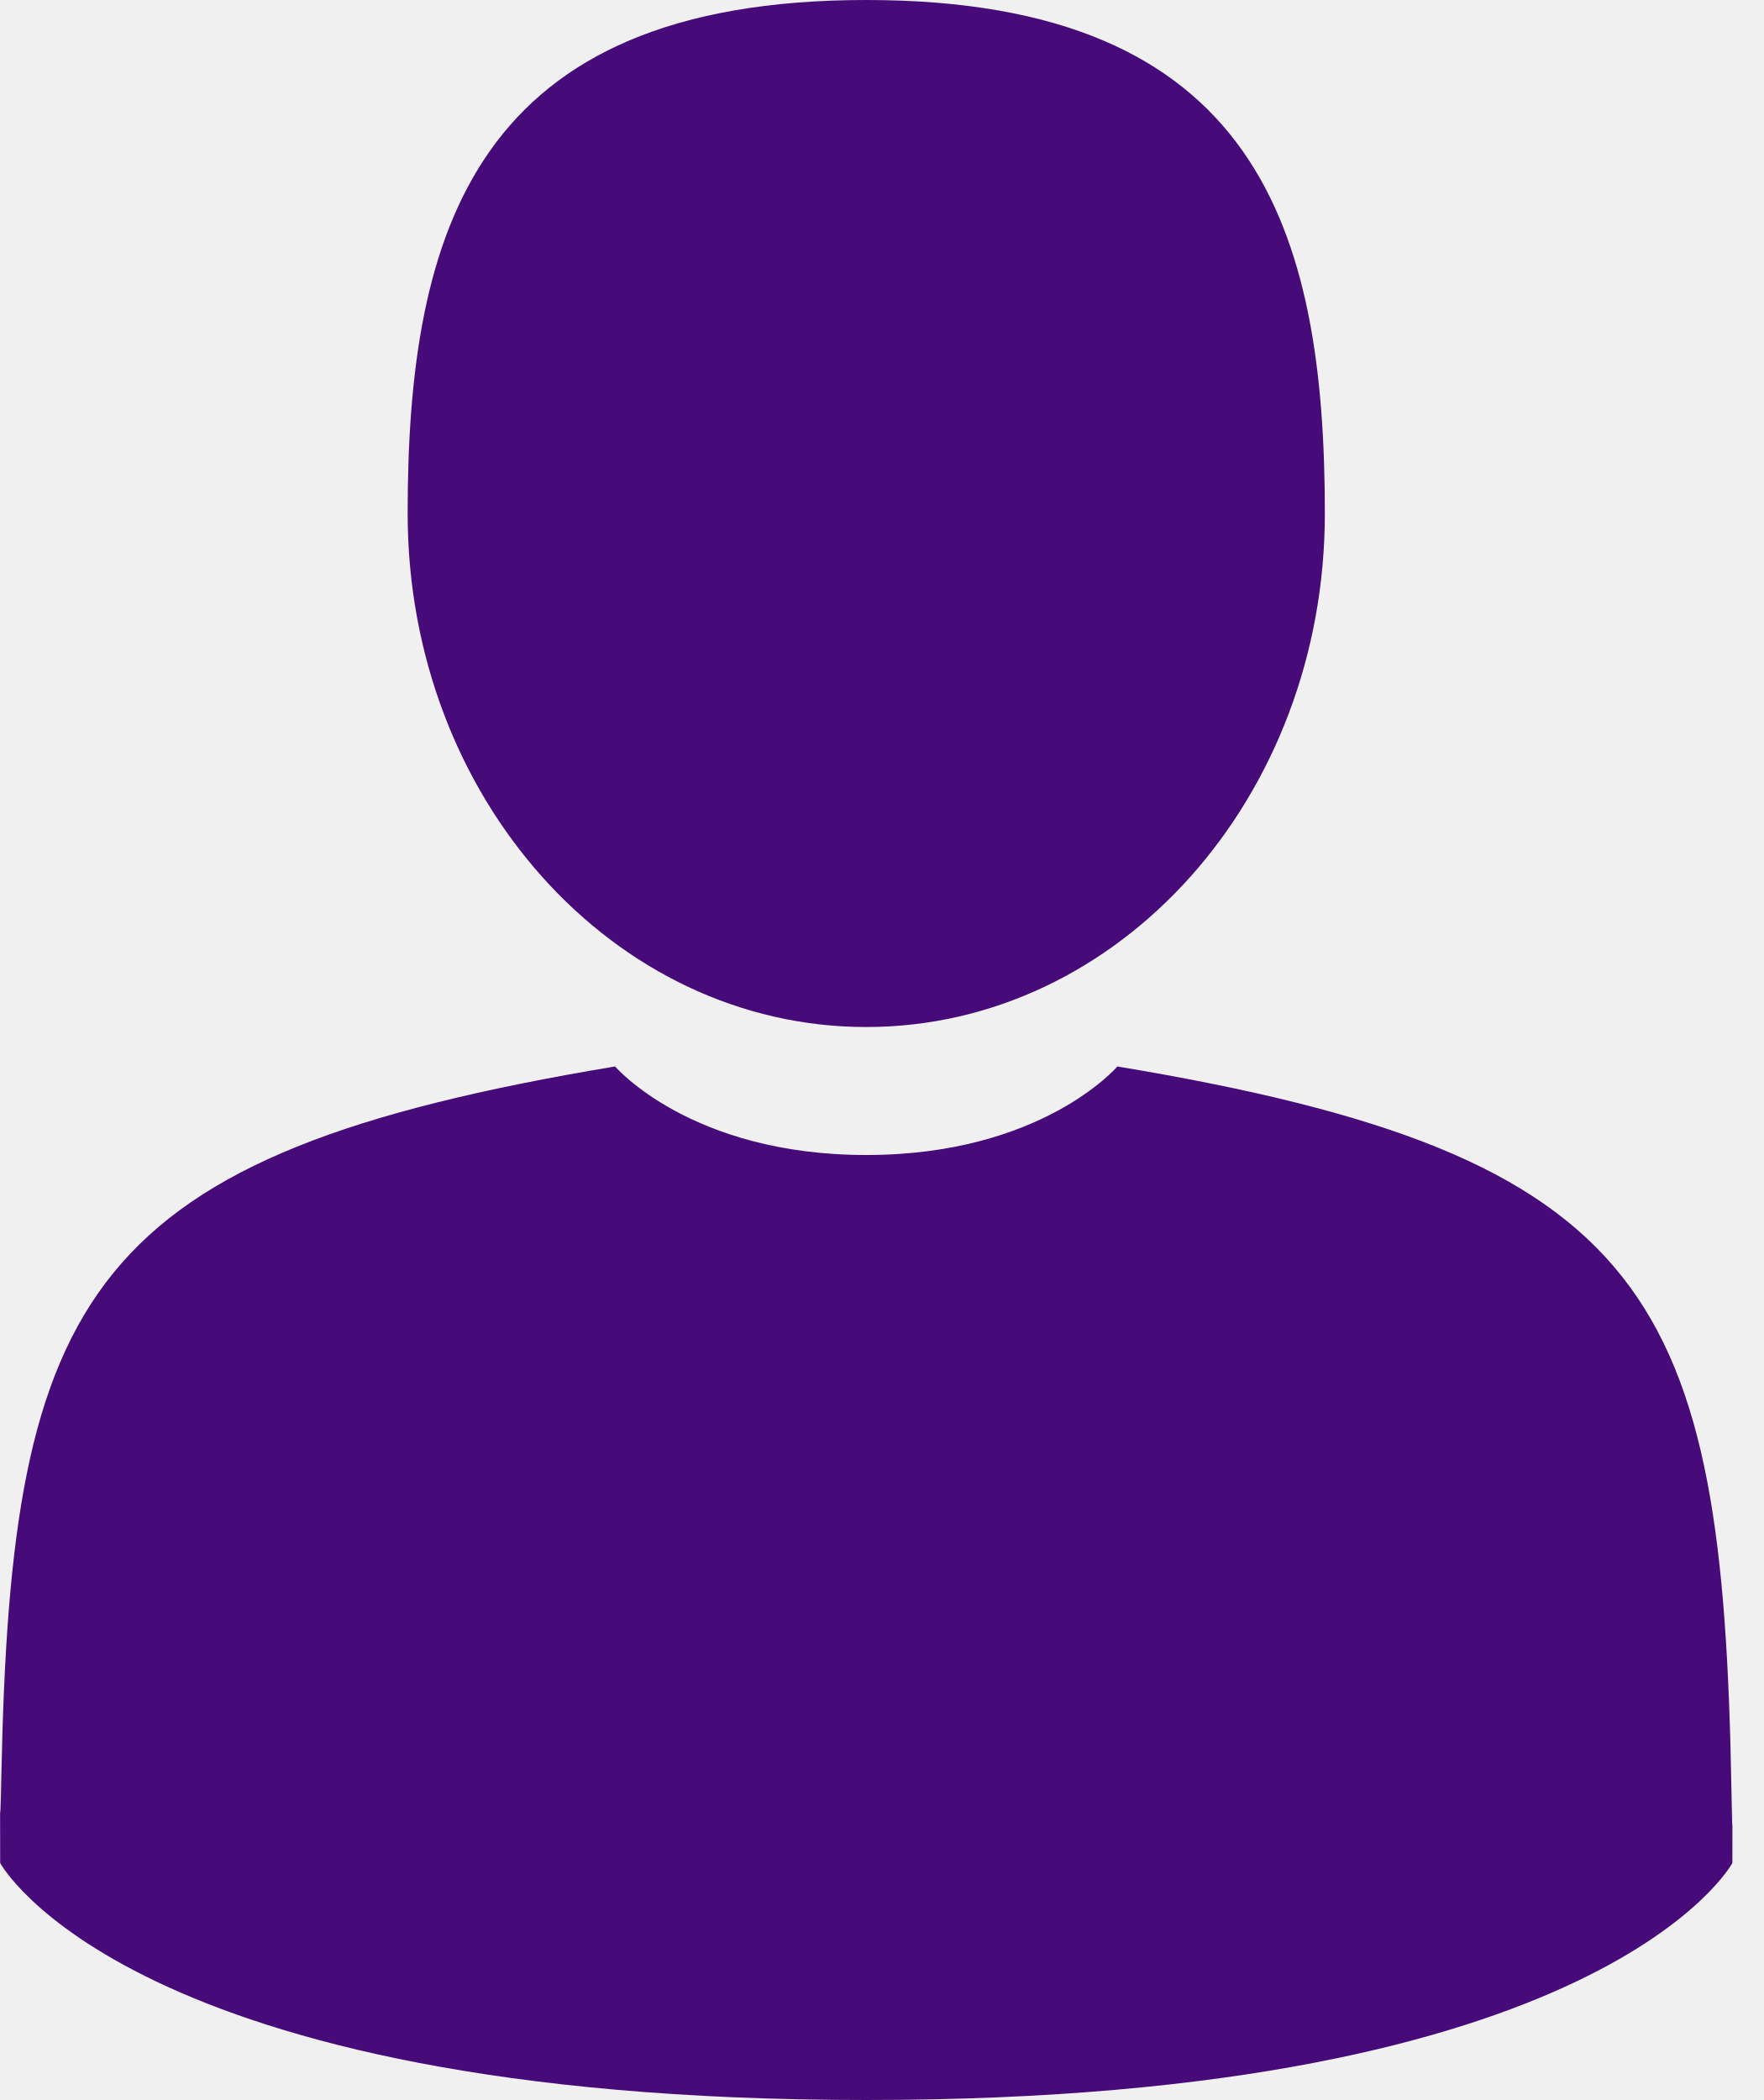
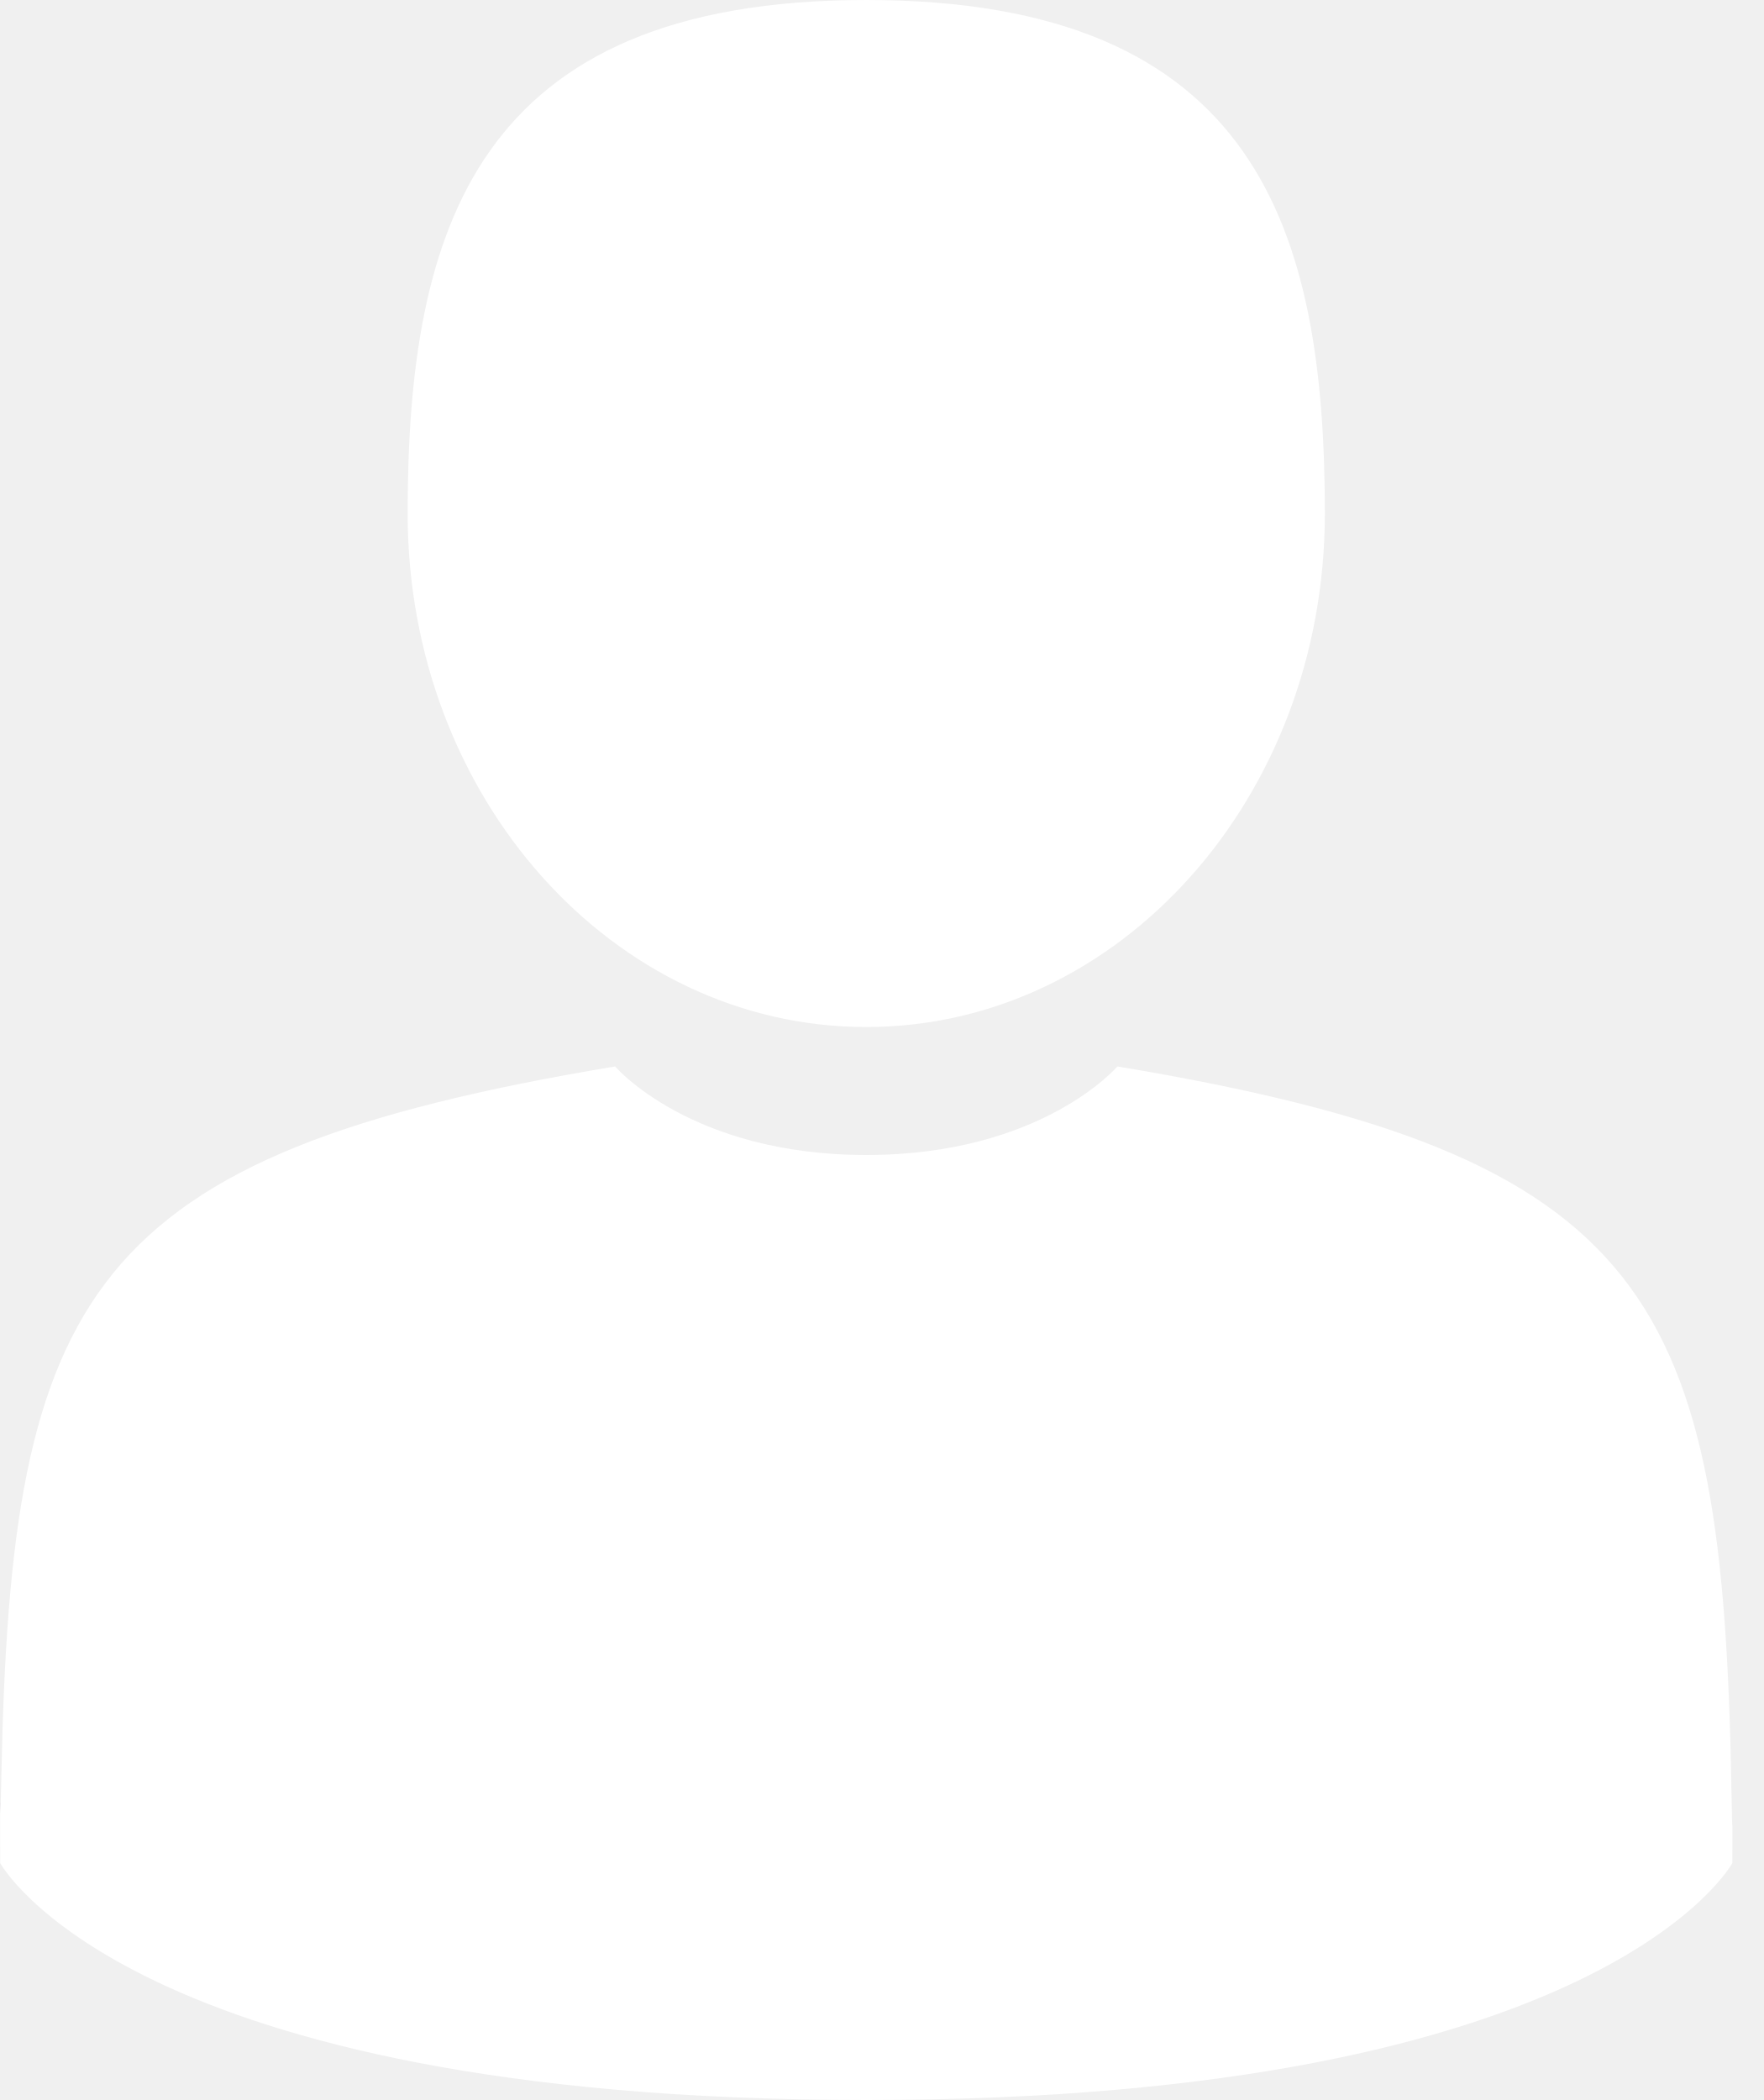
<svg xmlns="http://www.w3.org/2000/svg" width="42" height="50" viewBox="0 0 42 50" fill="none">
-   <path d="M20.625 24.453C26.655 24.453 31.544 18.979 31.544 12.227C31.544 5.474 29.939 0 20.625 0C11.311 0 9.706 5.474 9.706 12.227C9.706 18.979 14.595 24.453 20.625 24.453Z" fill="#460B79" />
+   <path d="M20.625 24.453C26.655 24.453 31.544 18.979 31.544 12.227C31.544 5.474 29.939 0 20.625 0C11.311 0 9.706 5.474 9.706 12.227C9.706 18.979 14.595 24.453 20.625 24.453Z" fill="#ffffff" />
  <path d="M0.002 43.121C0 42.711 -0.002 43.005 0.002 43.121V43.121Z" fill="#460B79" />
-   <path d="M41.248 43.443C41.254 43.331 41.25 42.661 41.248 43.443V43.443Z" fill="#460B79" />
-   <path d="M41.225 42.628C41.022 30.865 39.356 27.513 26.604 25.392C26.604 25.392 24.809 27.5 20.625 27.5C16.442 27.5 14.646 25.392 14.646 25.392C2.033 27.49 0.266 30.792 0.033 42.246C0.014 43.181 0.005 43.231 0.002 43.122C0.003 43.325 0.004 43.702 0.004 44.358C0.004 44.358 3.04 50 20.625 50C38.211 50 41.247 44.358 41.247 44.358C41.247 43.936 41.247 43.643 41.248 43.444C41.244 43.511 41.237 43.381 41.225 42.628Z" fill="#460B79" />
+   <path d="M41.248 43.443C41.254 43.331 41.25 42.661 41.248 43.443V43.443Z" fill="#ffffff" />
+   <path d="M41.225 42.628C41.022 30.865 39.356 27.513 26.604 25.392C26.604 25.392 24.809 27.5 20.625 27.5C16.442 27.5 14.646 25.392 14.646 25.392C2.033 27.49 0.266 30.792 0.033 42.246C0.014 43.181 0.005 43.231 0.002 43.122C0.003 43.325 0.004 43.702 0.004 44.358C0.004 44.358 3.04 50 20.625 50C38.211 50 41.247 44.358 41.247 44.358C41.247 43.936 41.247 43.643 41.248 43.444C41.244 43.511 41.237 43.381 41.225 42.628Z" fill="#ffffff" />
</svg>
